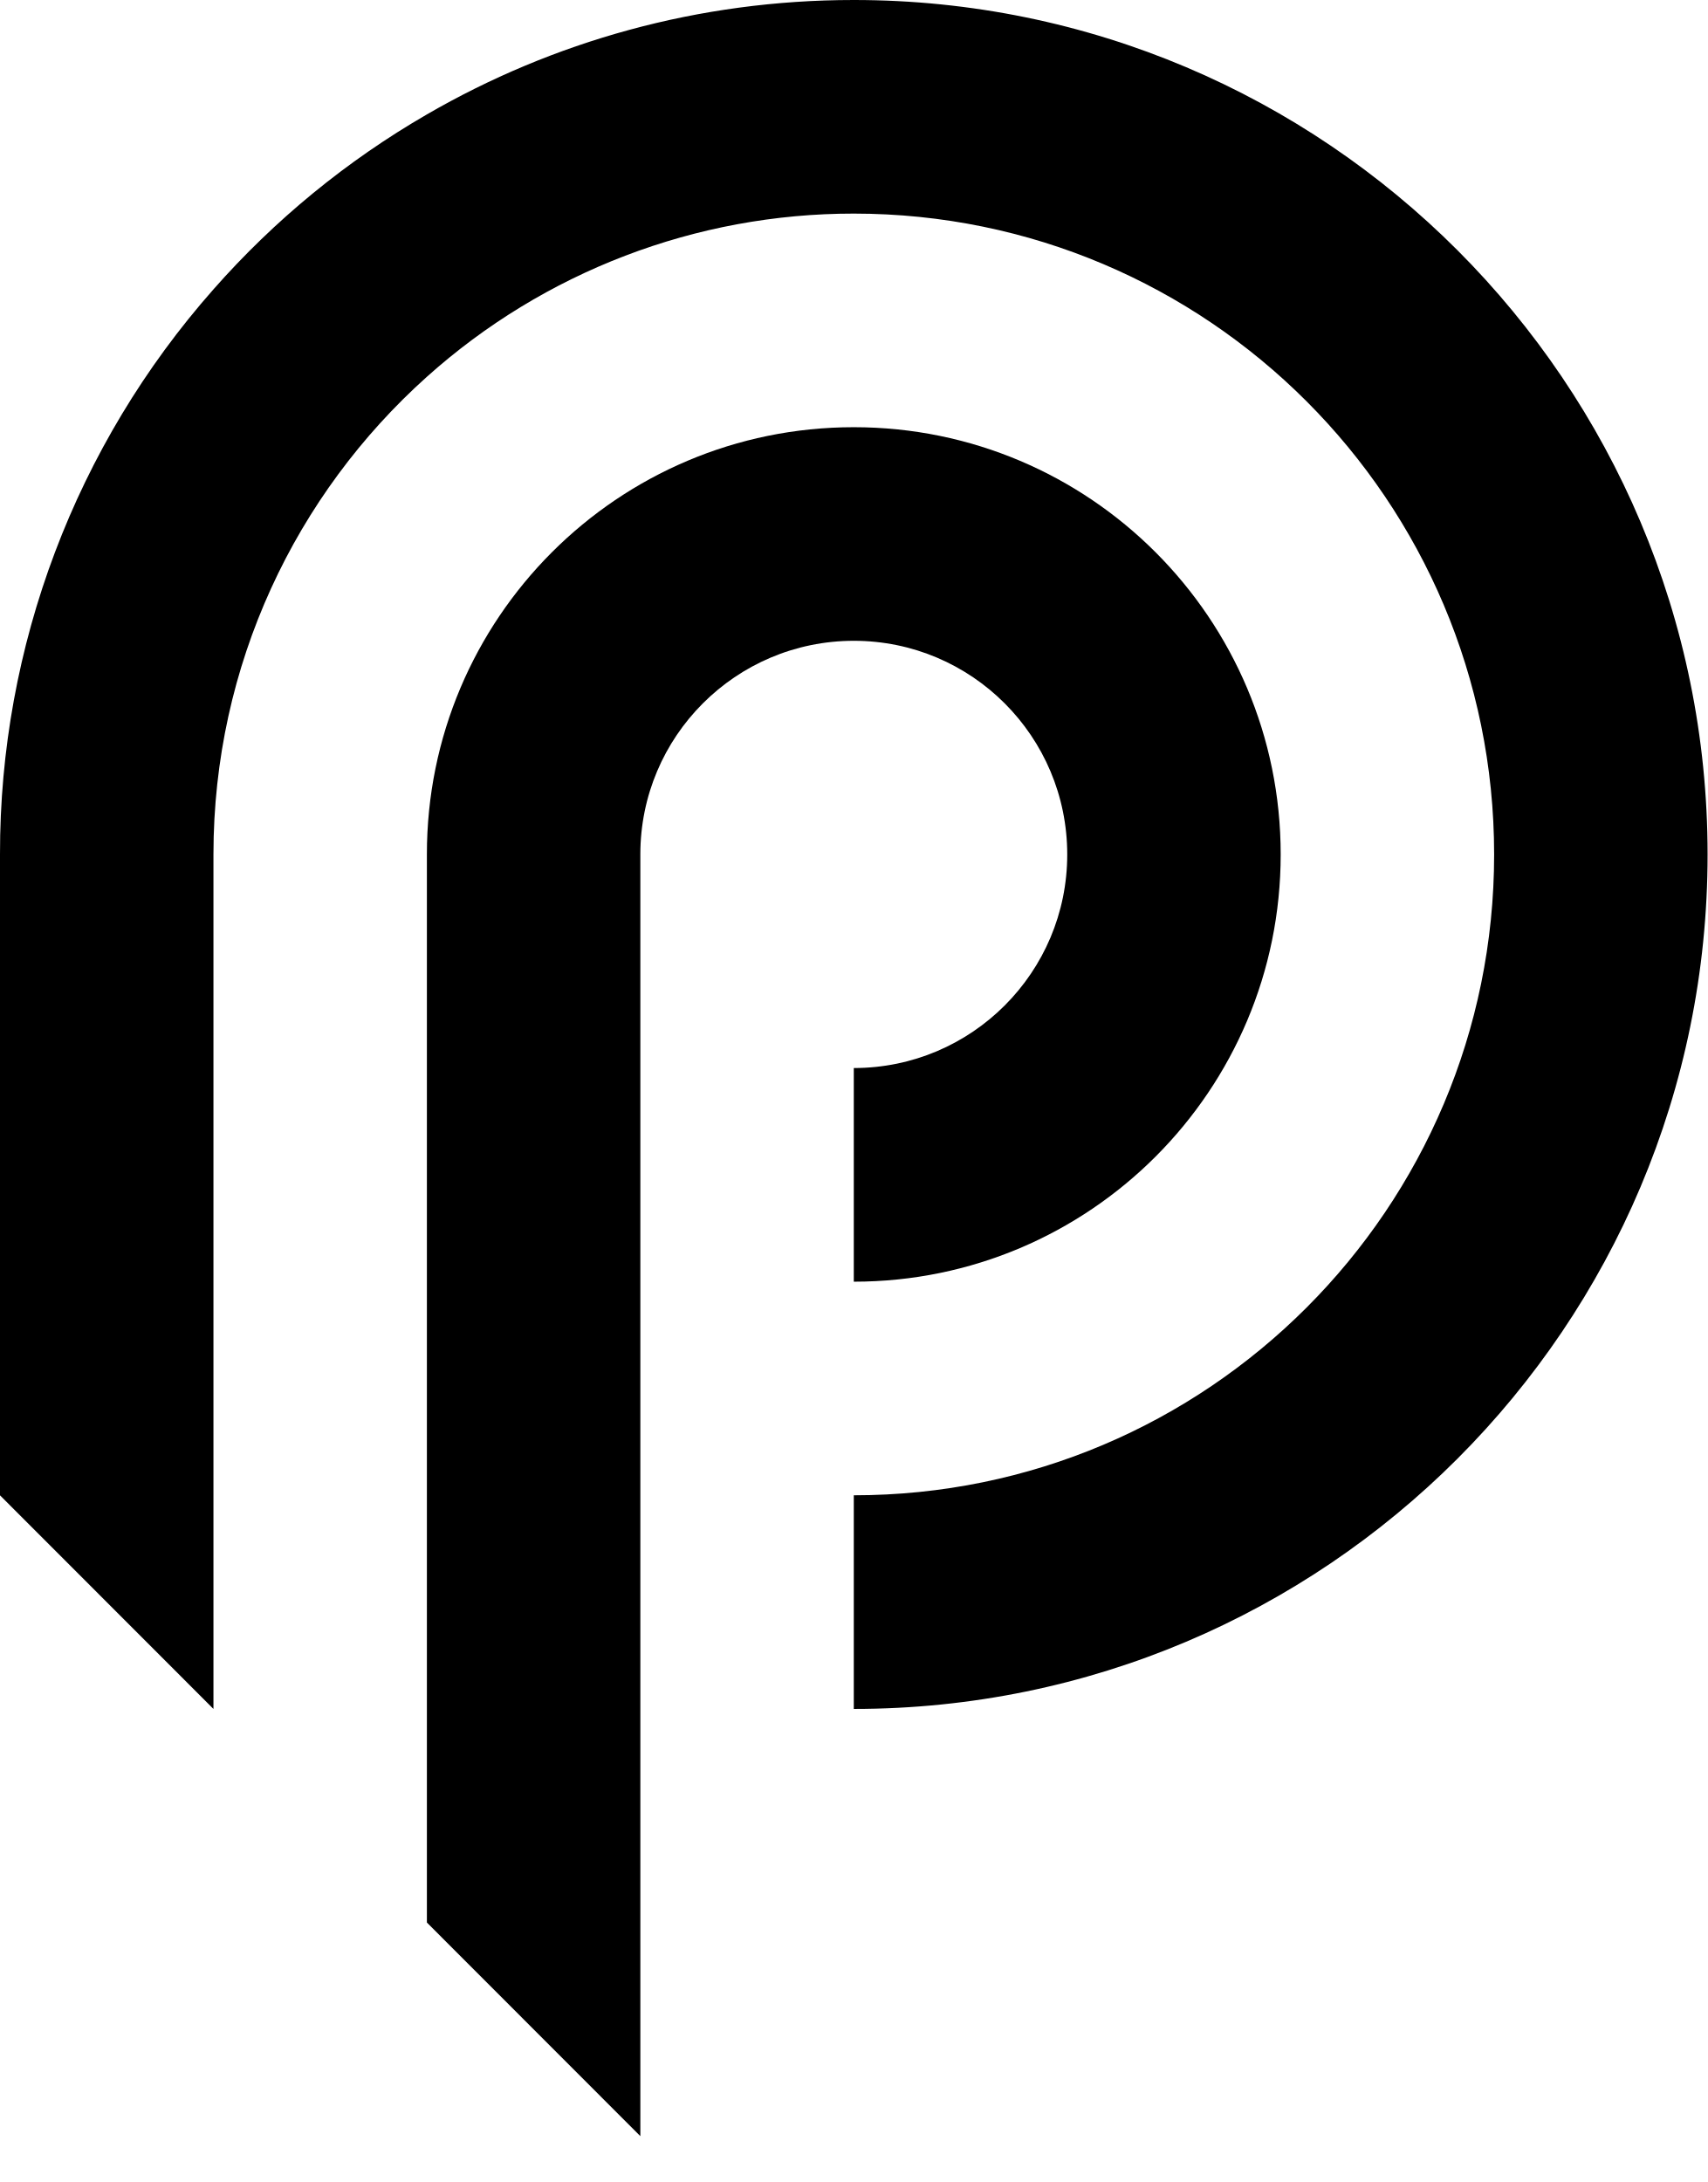
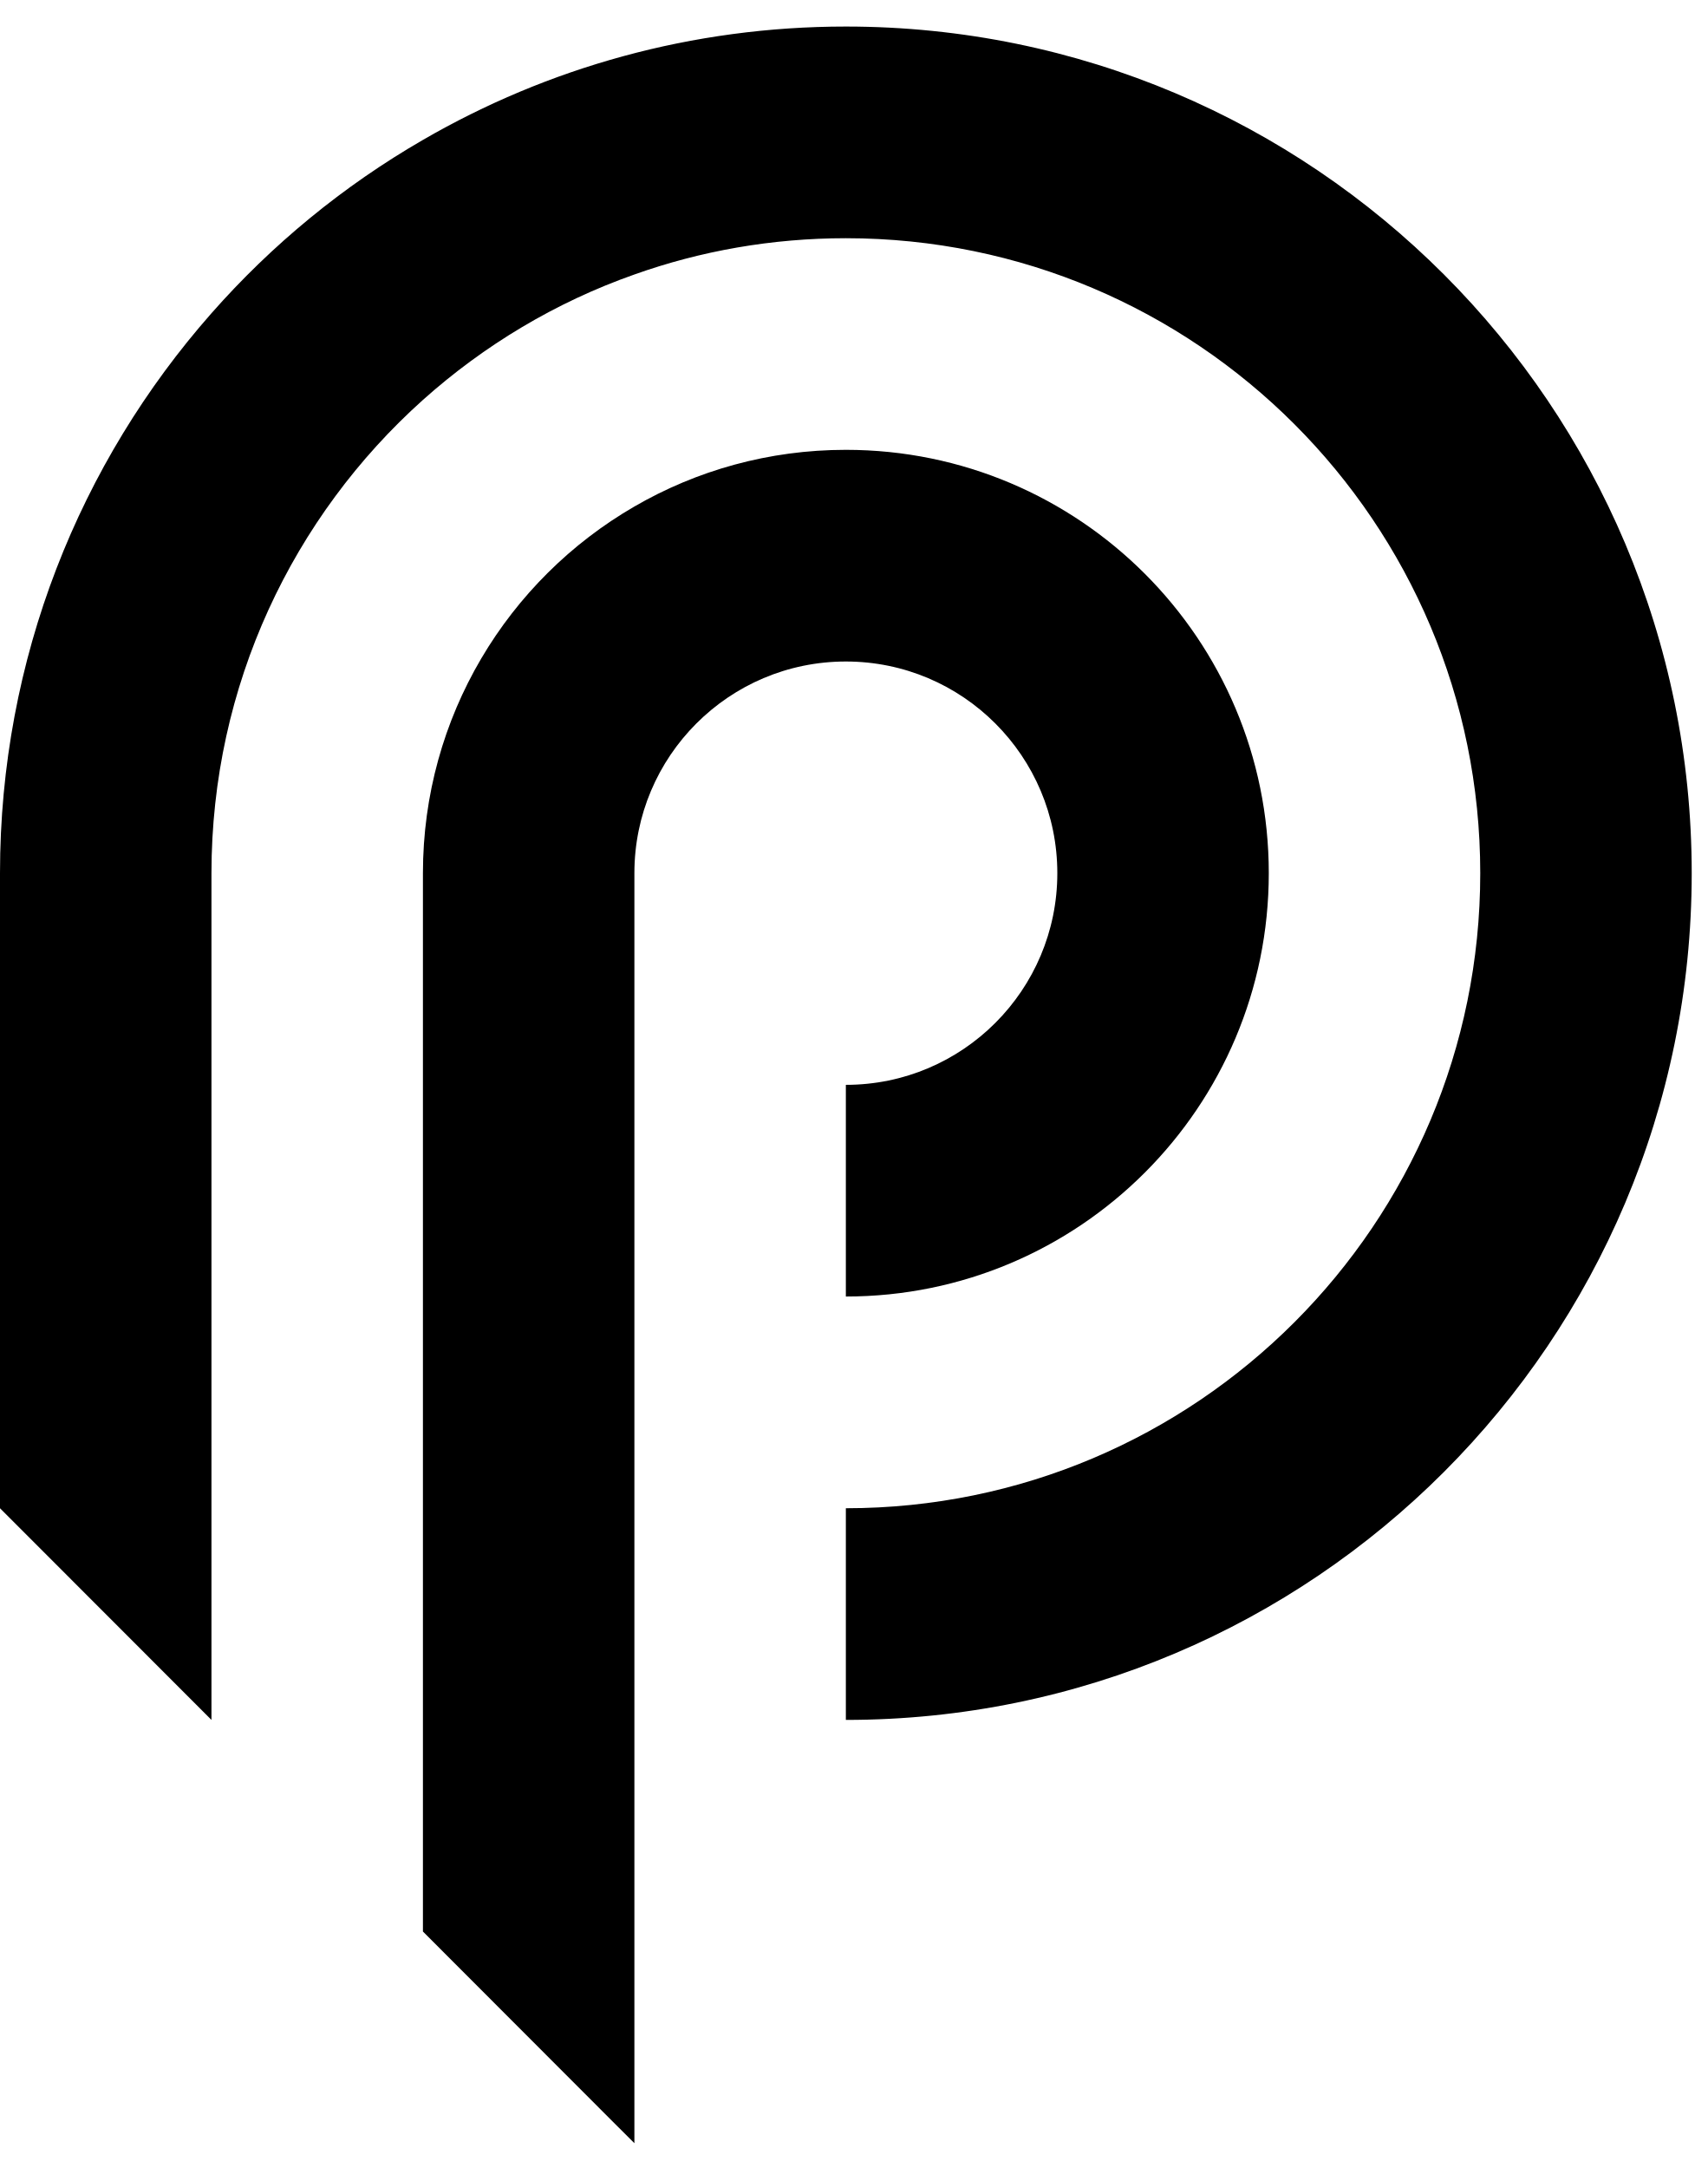
- <svg xmlns="http://www.w3.org/2000/svg" viewBox="0 0 36 46" fill="currentColor">
-   <path d="M22.5 18.013a4.502 4.502 0 0 1-4.5 4.503v4.504c4.97 0 9-4.033 9-9.007 0-4.974-4.03-9.007-9-9.007a9 9 0 0 0-9 9.007V40.53l4.046 4.049.454.454v-27.02a4.502 4.502 0 0 1 4.5-4.504c2.485 0 4.5 2.017 4.5 4.504Z" />
-   <path d="M18 0c-3.279 0-6.352.878-9 2.412A18 18 0 0 0 4.5 6.1 17.952 17.952 0 0 0 0 18.014v13.51l4.5 4.503V18.013c0-4 1.738-7.595 4.5-10.07a13.473 13.473 0 0 1 9-3.44c7.455 0 13.5 6.05 13.5 13.51 0 7.461-6.045 13.51-13.5 13.51v4.504c9.942 0 18-8.066 18-18.014C36 8.067 27.942 0 18 0Z" />
+ <svg xmlns="http://www.w3.org/2000/svg" viewBox="0 0 32.3 41" fill="currentColor">
+   <path d="M20 16.513C20 18.724 18.209 20.516 16 20.516V24.519C20.418 24.519 24 20.935 24 16.513C24 12.092 20.418 8.507 16 8.507C14.543 8.507 13.176 8.897 12 9.579C9.608 10.962 8 13.55 8 16.513V36.528L11.596 40.128L12 40.531V16.513C12 14.303 13.791 12.51 16 12.51C18.209 12.51 20 14.303 20 16.513Z" />
+   <path d="M16 0.502C13.085 0.502 10.354 1.282 8 2.646C6.493 3.516 5.143 4.626 4 5.924C1.511 8.747 0 12.455 0 16.514V28.523L4 32.526V16.514C4 12.958 5.545 9.763 8 7.563C9.154 6.531 10.509 5.716 12 5.191C13.25 4.746 14.598 4.505 16 4.505C22.627 4.505 28 9.882 28 16.514C28 23.146 22.627 28.523 16 28.523V32.526C24.838 32.526 32 25.356 32 16.514C32 7.672 24.838 0.502 16 0.502Z" />
</svg>
